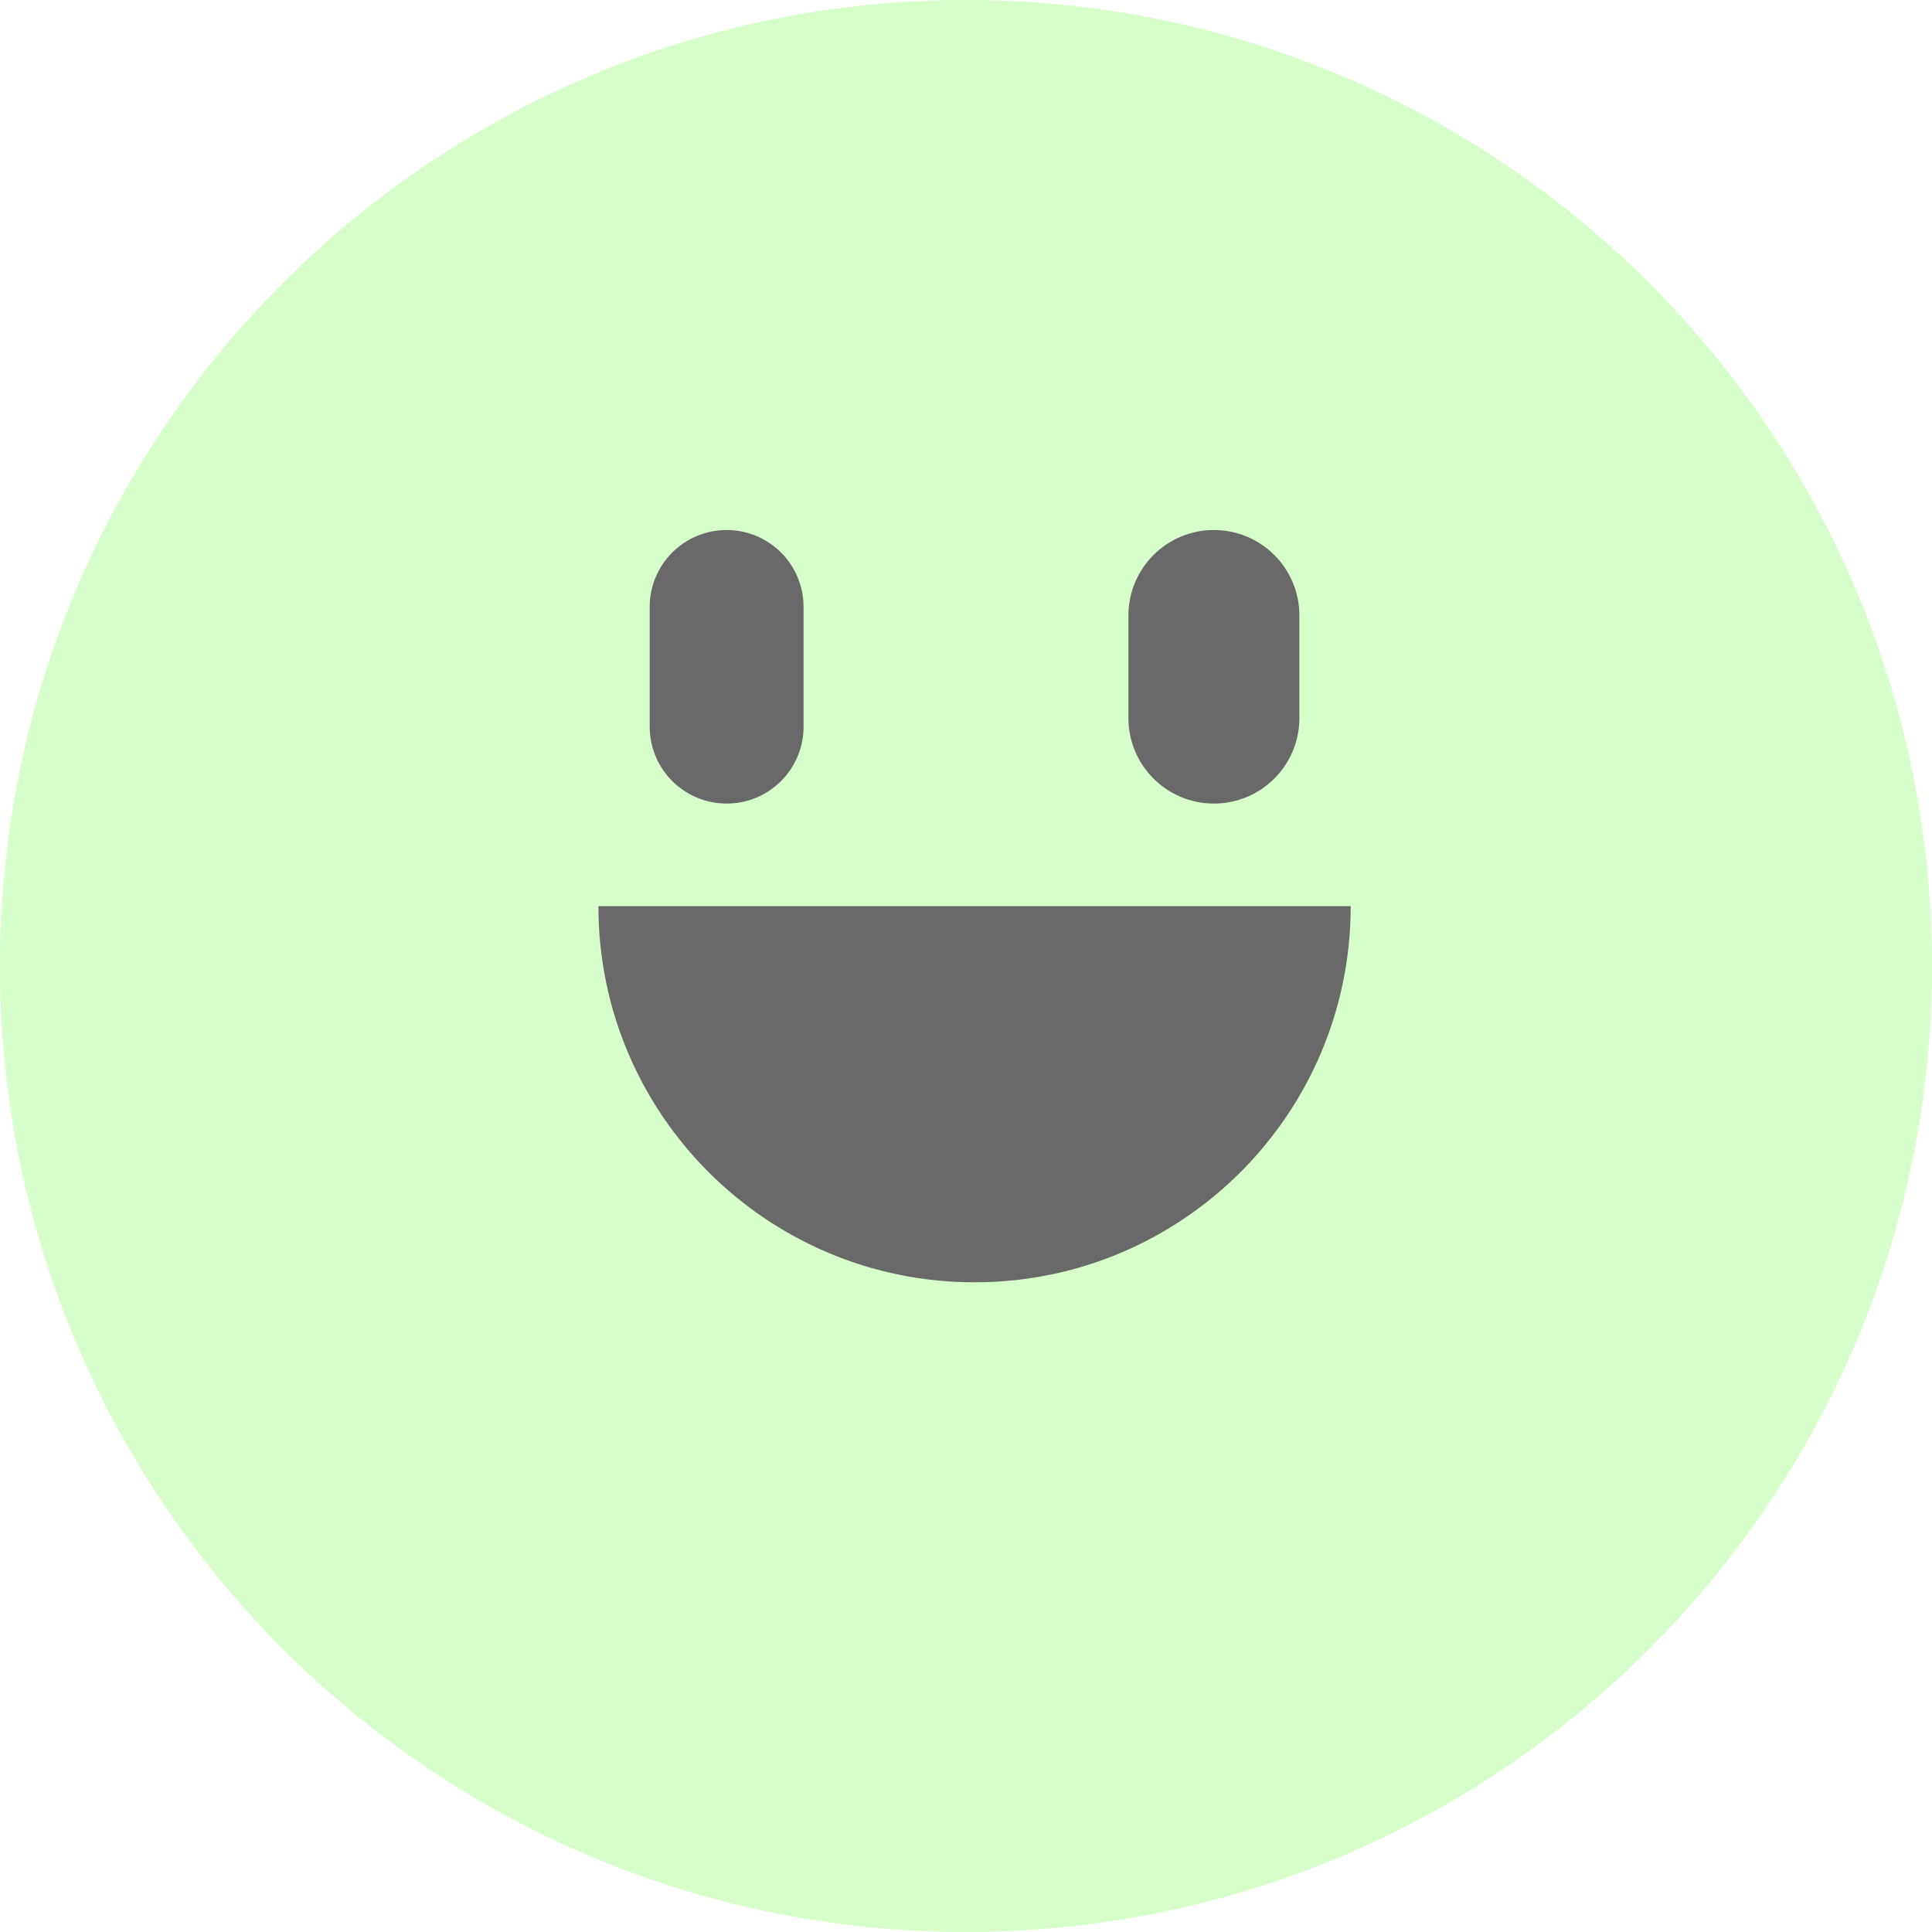
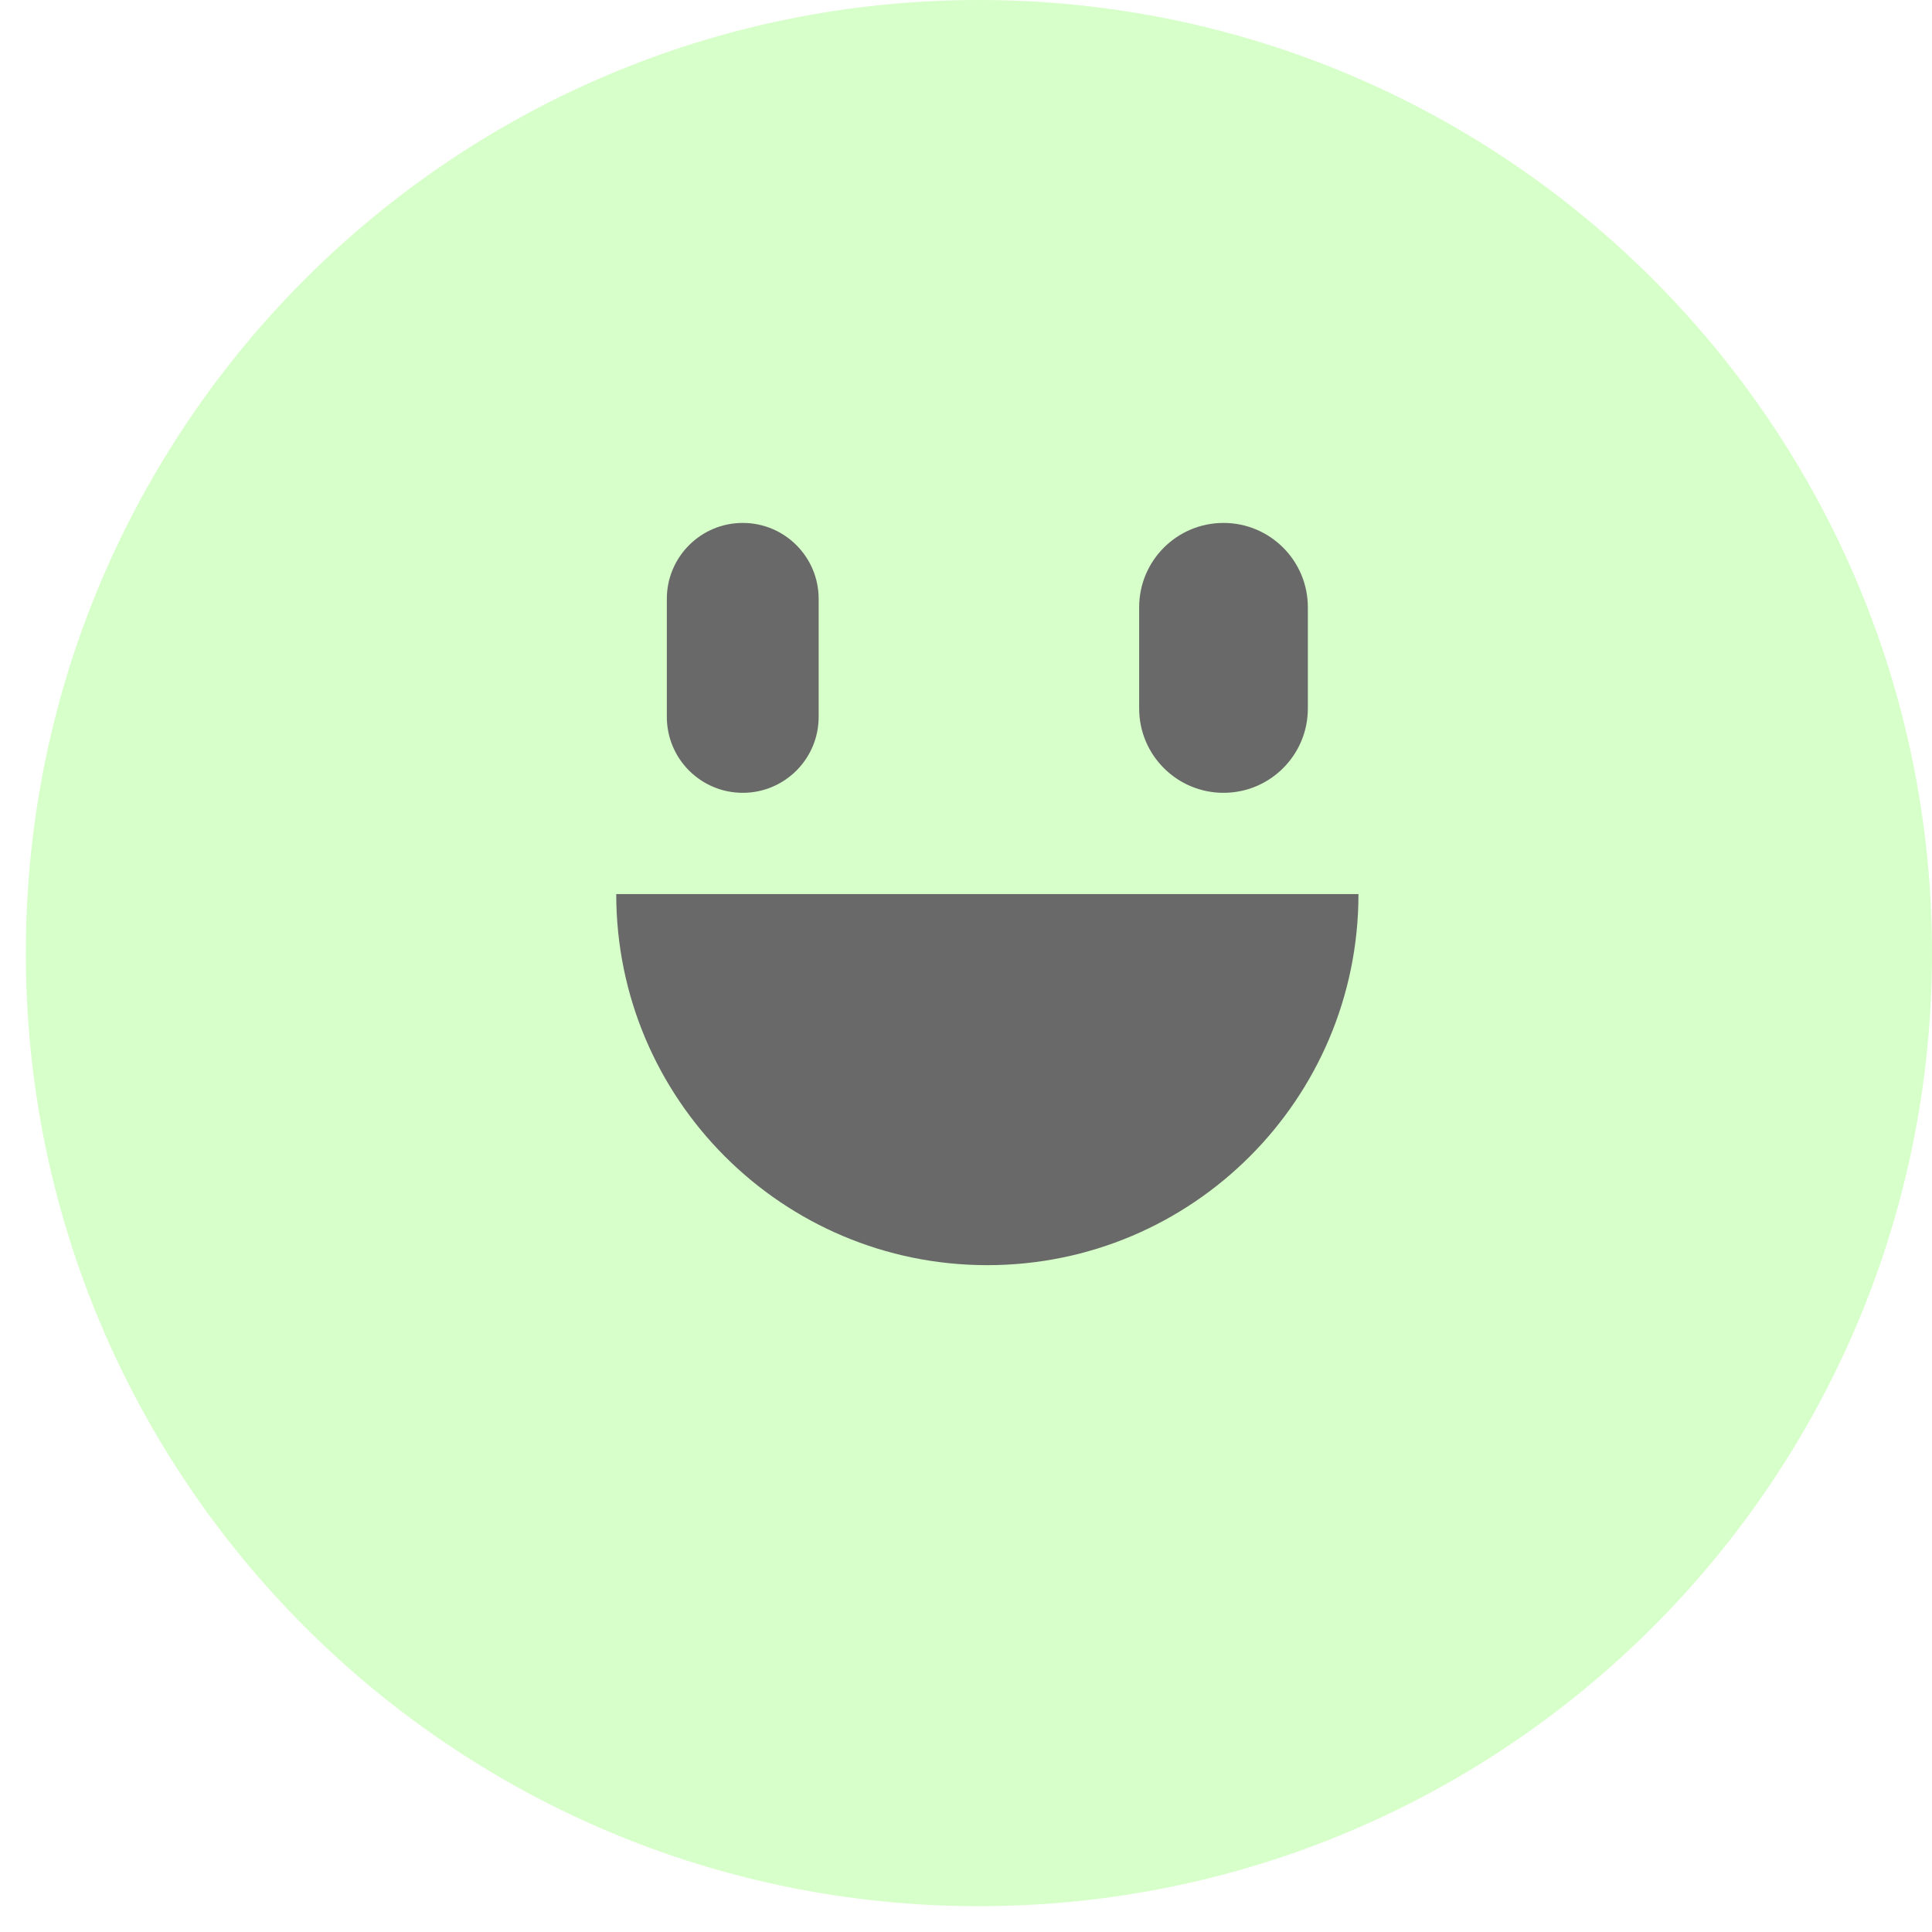
- <svg xmlns="http://www.w3.org/2000/svg" width="128" height="128" viewBox="0 0 128 128" fill="none">
-   <circle cx="64" cy="64" r="64" fill="#D7FFC9" />
-   <rect x="43.044" y="35.115" width="10.195" height="18.124" rx="5.097" fill="#696969" />
-   <rect x="74.761" y="35.115" width="11.327" height="18.124" rx="5.664" fill="#696969" />
-   <path d="M64.566 84.956C78.329 84.956 89.487 73.799 89.487 60.035H39.646C39.646 73.799 50.803 84.956 64.566 84.956Z" fill="#696969" />
+ <svg xmlns="http://www.w3.org/2000/svg" width="72" height="72" viewBox="0 0 72 72" fill="none">
+   <circle cx="36.481" cy="35.519" r="35.519" fill="#D7FFC9" />
+   <rect x="24.851" y="19.488" width="5.658" height="10.058" rx="2.829" fill="#696969" />
+   <rect x="42.453" y="19.488" width="6.287" height="10.058" rx="3.143" fill="#696969" />
+   <path d="M36.795 47.149C44.434 47.149 50.626 40.957 50.626 33.319H22.965C22.965 40.957 29.157 47.149 36.795 47.149Z" fill="#696969" />
</svg>
